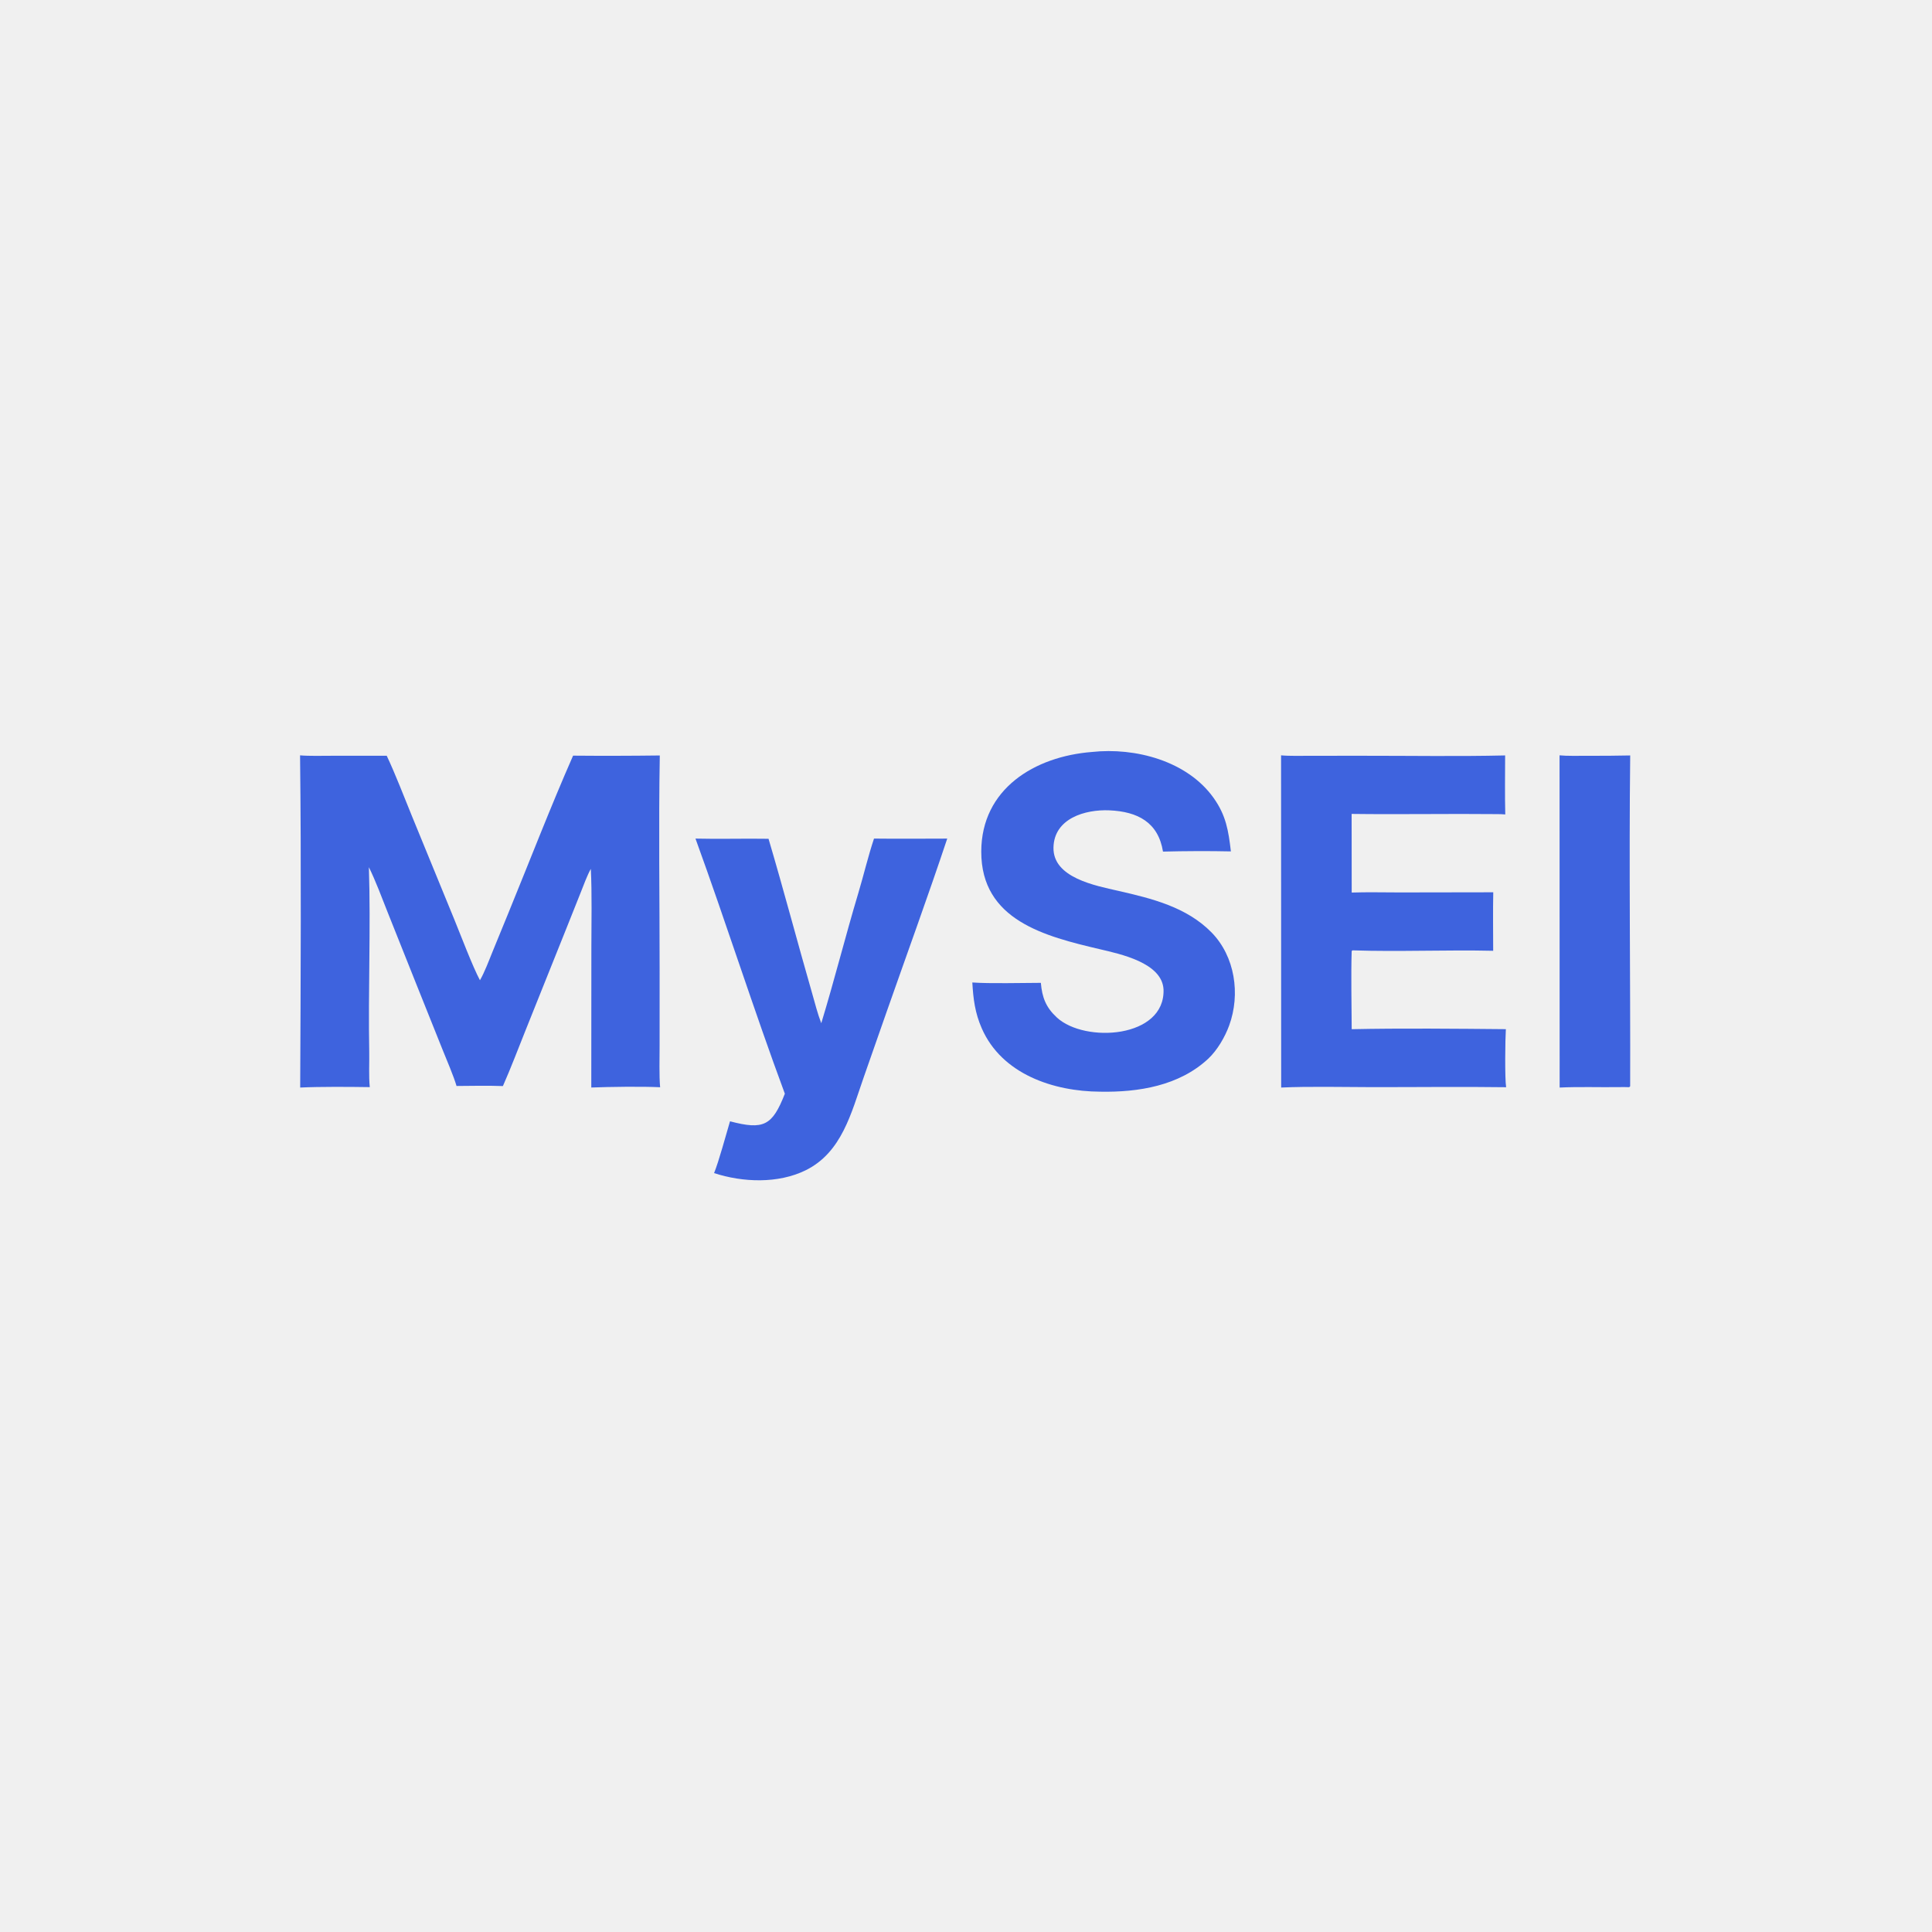
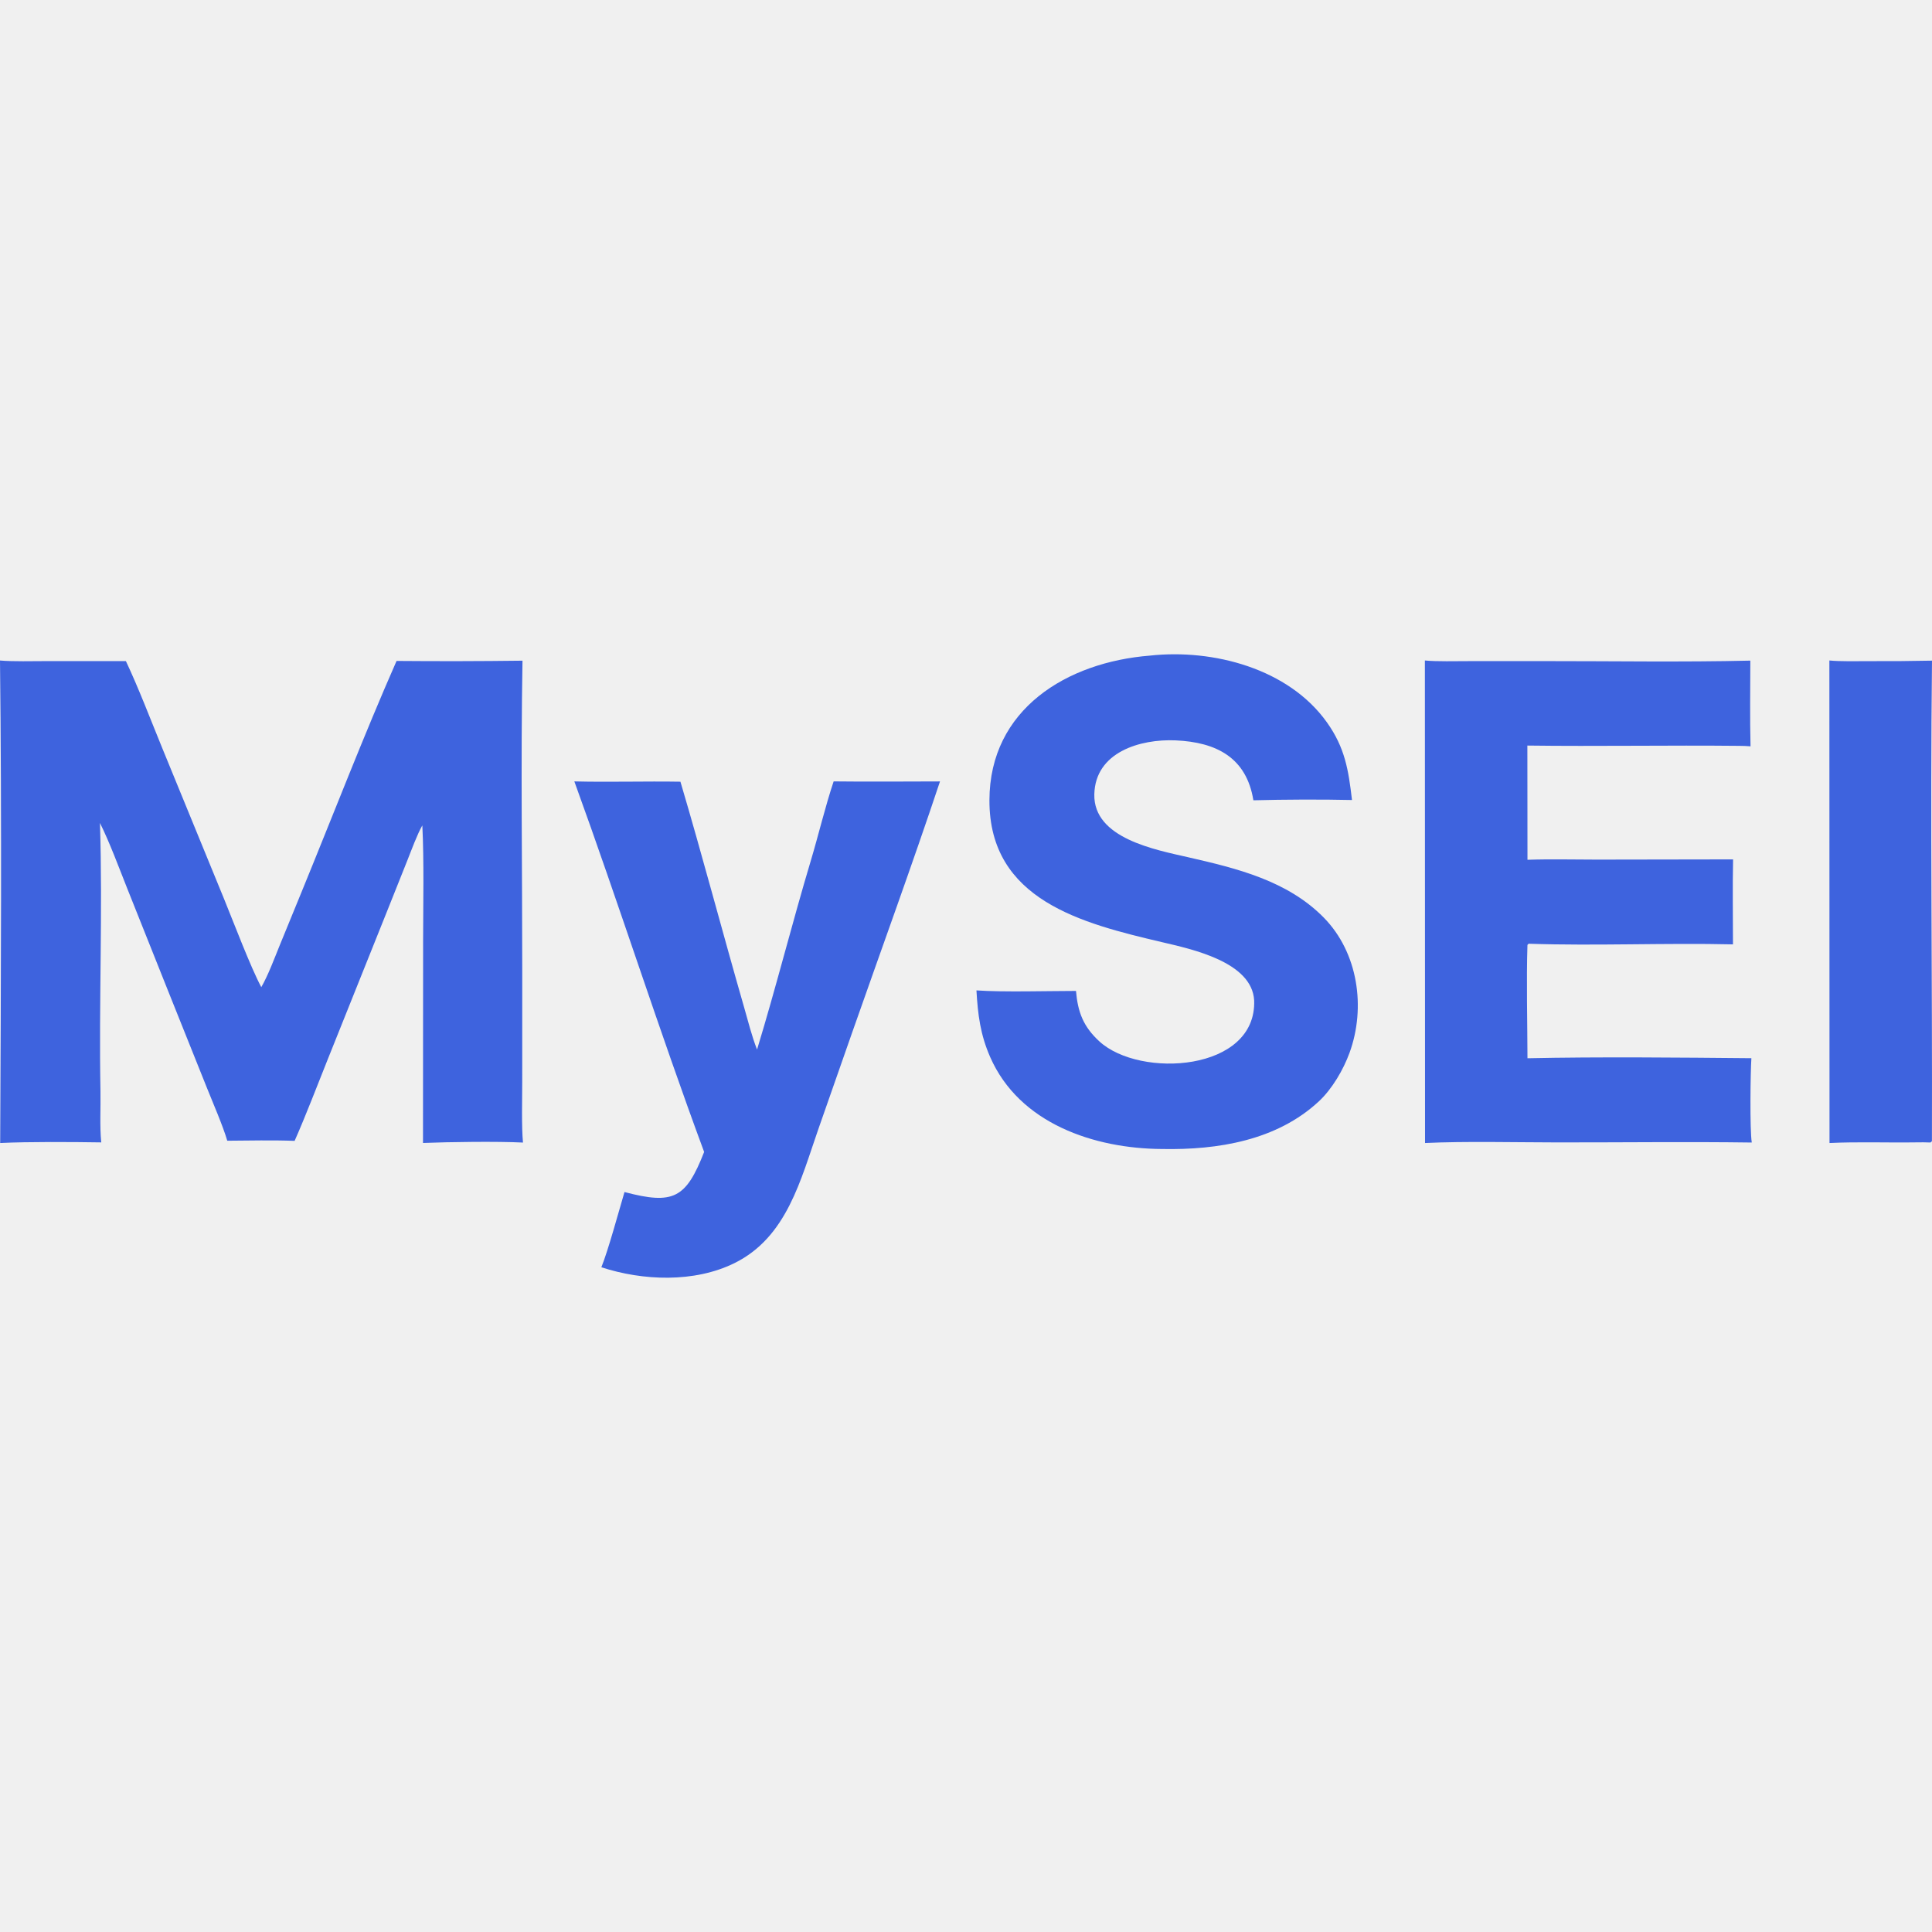
- <svg xmlns="http://www.w3.org/2000/svg" width="200" height="200" viewBox="-139.95 -350.45 901.90 901.90" fill="none">
+ <svg xmlns="http://www.w3.org/2000/svg" width="200" height="200" viewBox="0.125 0.166 620.941 200.37" fill="none">
  <g clip-path="url(#clip0_7097_336)">
    <path d="M127.578 2.304C141.07 2.421 154.563 2.394 168.054 2.223C167.476 35.096 167.987 69.422 167.975 102.414L167.967 137.542C167.967 142.906 167.716 152.098 168.213 157.098C159.913 156.681 144.495 156.894 136.076 157.228L136.113 92.066C136.129 80.446 136.429 66.61 135.863 55.163C134.234 57.99 132.319 63.209 131.056 66.39L124.291 83.347L105.514 130.212C102.086 138.754 98.499 148.229 94.817 156.55C87.789 156.285 80.236 156.454 73.169 156.506C71.803 151.81 68.514 144.224 66.592 139.426L54.384 108.938L41.031 75.464C38.409 68.876 35.367 60.622 32.252 54.378C33.165 82.91 31.879 112.013 32.416 140.597C32.515 145.905 32.142 151.817 32.667 157.044C23.184 156.9 9.413 156.799 0.184 157.241C0.417 106.058 0.713 53.286 0.125 2.168C4.309 2.534 10.692 2.362 14.989 2.358L40.587 2.356C44.671 11 48.708 21.62 52.372 30.561L72.158 78.841C75.091 86.01 80.699 100.822 84.103 107.147C86.272 103.404 88.294 97.972 89.954 93.88L97.118 76.39C106.991 52.302 117.146 25.986 127.578 2.304Z" fill="#3E63DE" />
    <path d="M369.714 0.592C390.031 -1.63 414.277 4.745 426.588 22.036C432.404 30.204 433.518 37.316 434.653 47.002C424.822 46.777 412.783 46.834 402.959 47.093C400.747 33.401 391.118 28.413 377.958 27.835C366.655 27.337 352.132 31.569 351.837 45.18C351.527 59.346 371.458 62.983 382.108 65.423C397.729 68.989 413.948 72.957 425.569 84.78C436.629 96.033 439.158 113.687 433.865 128.241C431.881 133.687 428.284 139.857 424.037 143.821C410.511 156.437 391.487 159.508 373.655 159.169C351.859 159.058 327.736 151.02 318.36 129.606C315.189 122.357 314.405 115.991 313.953 108.192C322.361 108.792 337.216 108.37 345.946 108.363C346.525 115.183 348.314 119.84 353.432 124.555C366.494 136.59 404.053 134.258 403.209 111.392C402.484 98.97 382.993 94.903 373.494 92.666C347.952 86.652 318.043 79.216 318.125 47.064C318.196 17.772 343.051 2.698 369.714 0.592Z" fill="#3E63DE" />
    <path d="M458.081 2.16C461.947 2.536 468.006 2.365 472.066 2.366L496.253 2.357C518.093 2.344 540.912 2.714 562.678 2.204C562.66 11.241 562.518 20.748 562.742 29.749C561.535 29.631 560.273 29.608 559.059 29.596C536.393 29.359 513.682 29.799 491.019 29.503L491.053 66.212C498.109 65.962 506.252 66.157 513.372 66.159L557.135 66.088C556.945 75.006 557.101 84.442 557.101 93.399C535.631 92.898 512.968 93.913 491.714 93.201L491.43 93.184L491.046 93.561C490.676 105.066 491.023 118.361 491.053 130.001C514.01 129.509 539.986 129.776 563.018 129.983C562.719 134.351 562.48 152.923 563.142 157.087C542.466 156.803 521.321 157.073 500.601 157.051C487.306 157.037 471.151 156.634 458.13 157.242L458.081 2.16Z" fill="#3E63DE" />
    <path d="M268.055 41.018C279.376 41.154 290.902 41.043 302.239 41.029C293.344 67.714 283.366 95.061 274.028 121.674L263.234 152.505C257.451 169.024 253.075 187.531 236.138 195.864C223.245 202.208 206.74 201.53 193.399 197.18C195.614 191.728 198.993 179.187 200.836 173C216.529 177.128 220.583 175.096 226.434 160.115C211.927 120.987 199.02 80.356 184.717 41.022C195.884 41.305 207.521 40.929 218.817 41.119C225.934 65.144 232.324 89.484 239.262 113.565C240.574 118.115 241.714 122.793 243.439 127.204C249.514 107.306 254.725 86.502 260.712 66.524C263.217 58.163 265.304 49.261 268.055 41.018Z" fill="#3E63DE" />
    <path d="M588.083 2.158C591.504 2.508 597.171 2.373 600.768 2.37C607.536 2.404 614.301 2.351 621.066 2.211C620.464 53.434 621.2 105.38 621.043 156.675L620.561 157.078C619.105 156.997 617.502 157.014 616.034 157.036C606.774 157.176 597.372 156.803 588.127 157.243L588.083 2.158Z" fill="#3E63DE" />
  </g>
  <defs>
    <clipPath id="clip0_7097_336">
      <rect width="622" height="201" fill="white" />
    </clipPath>
  </defs>
</svg>
